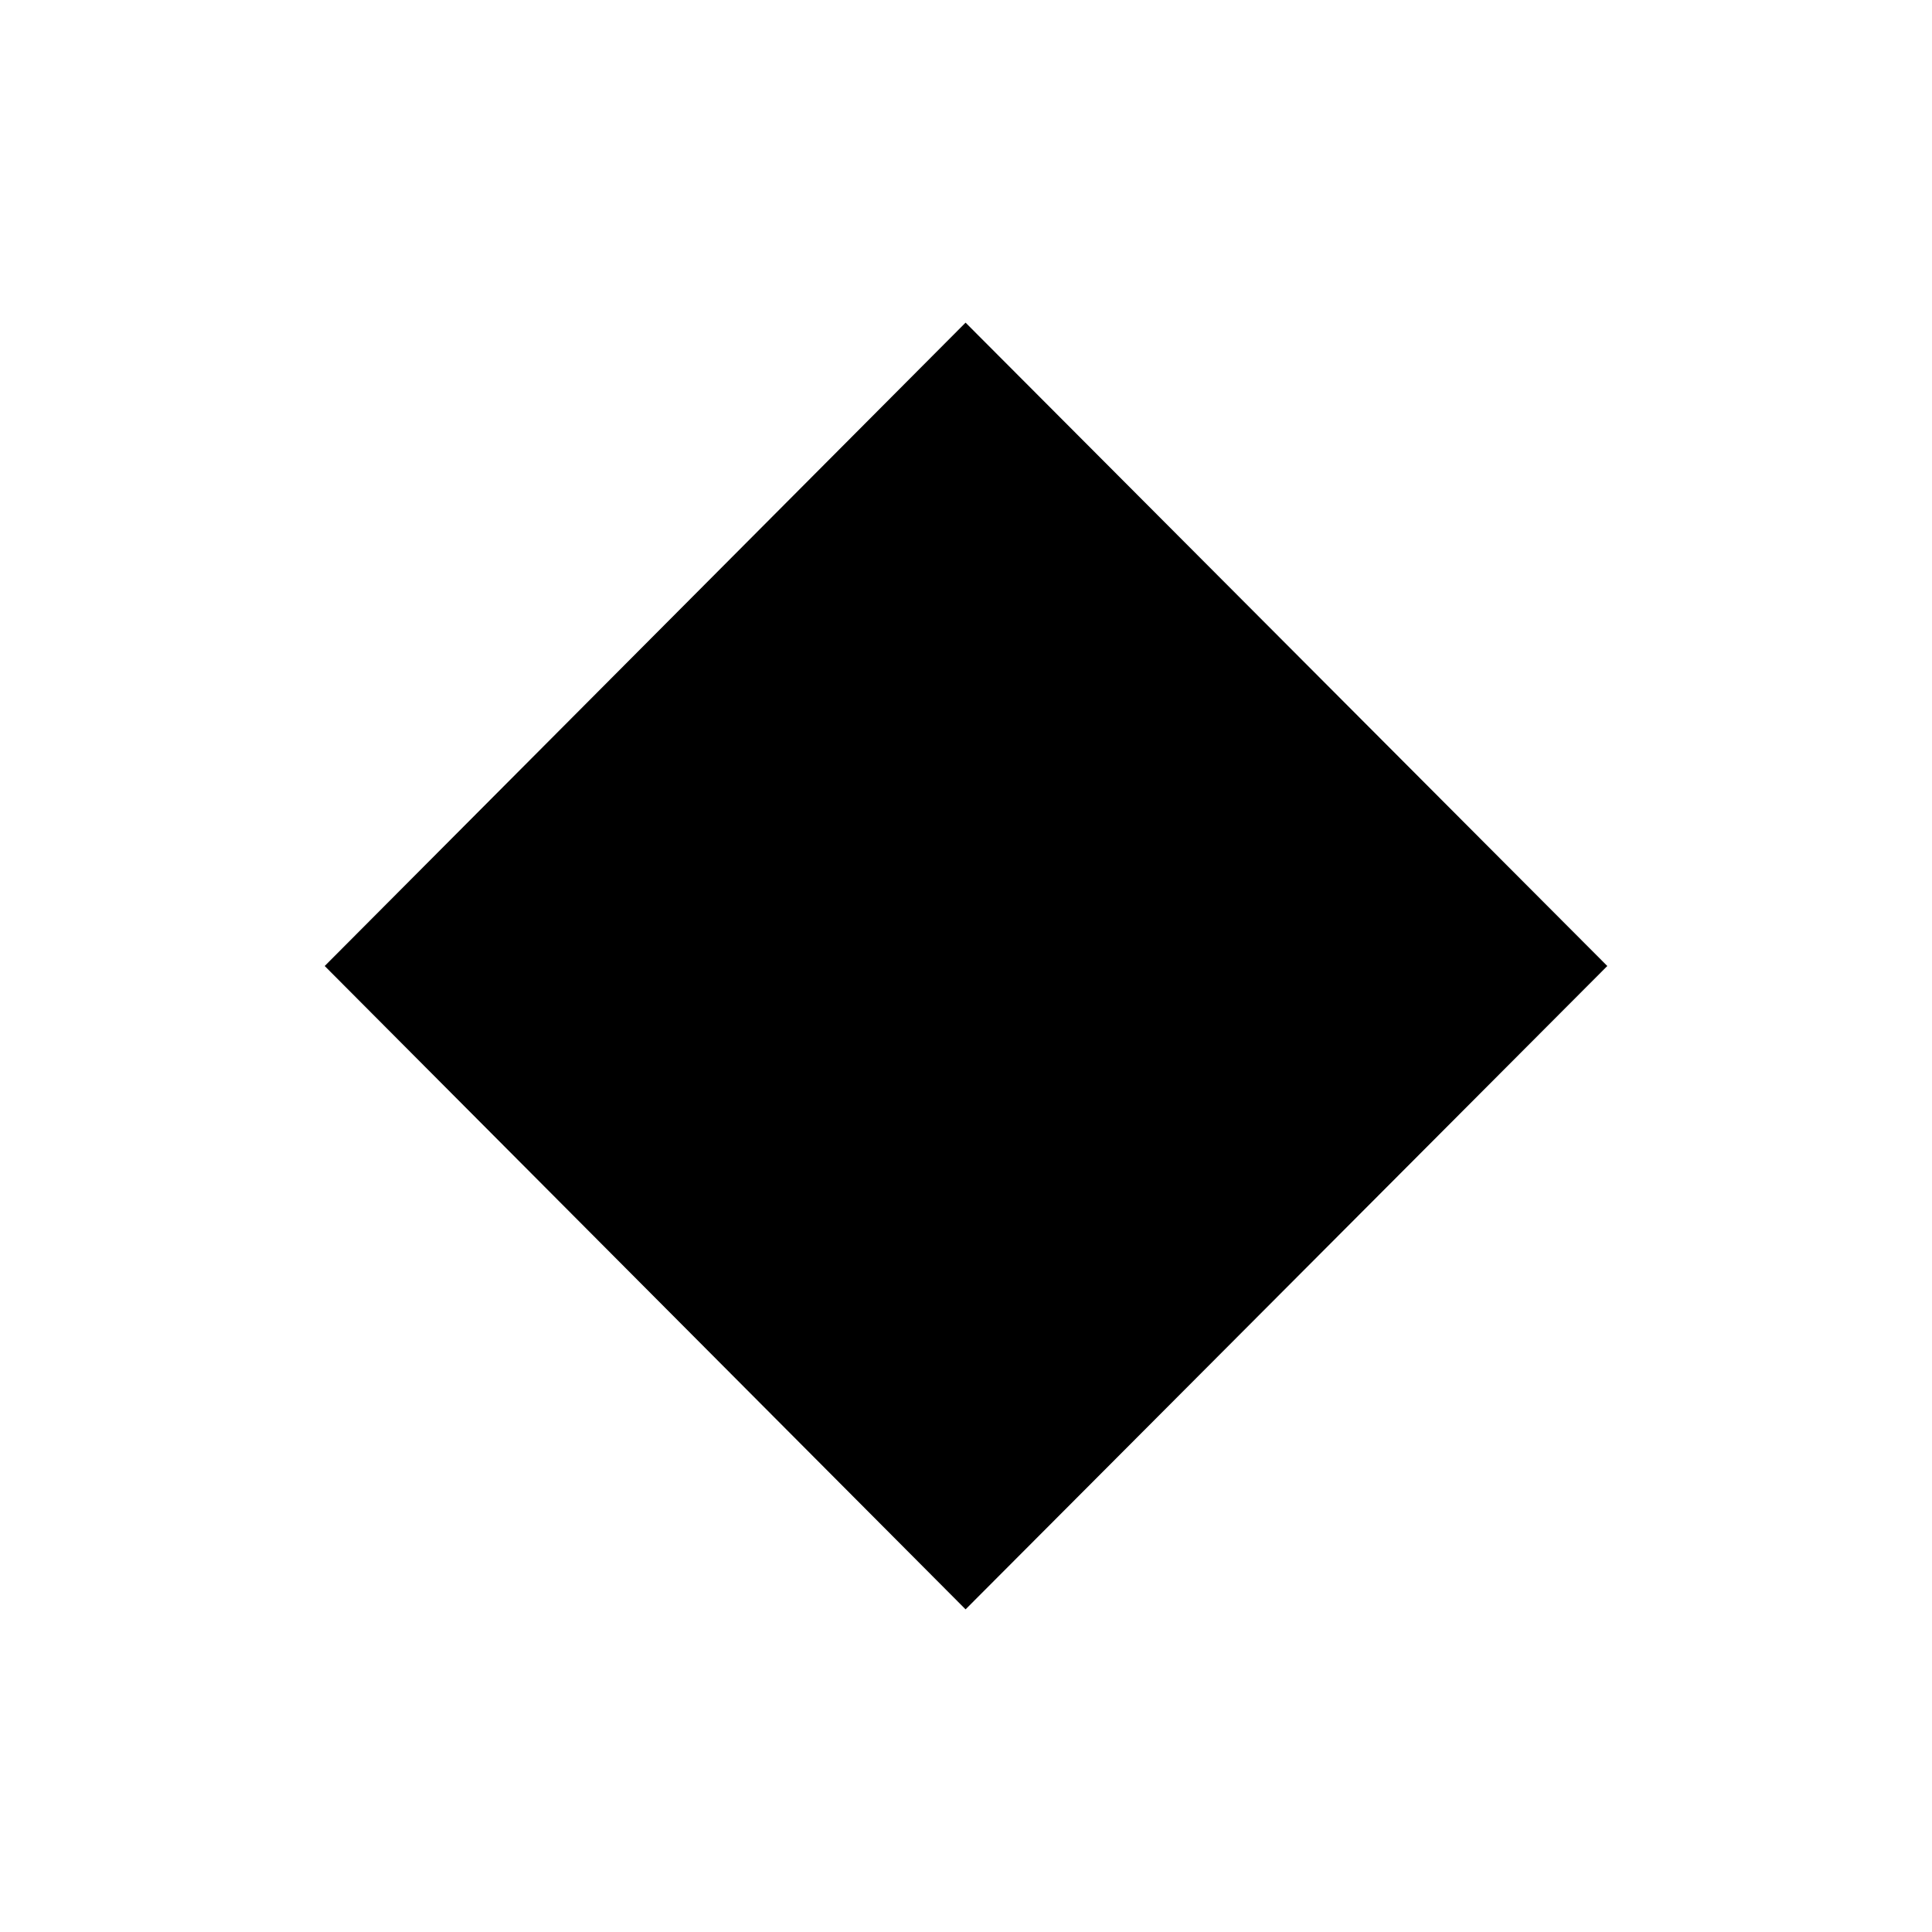
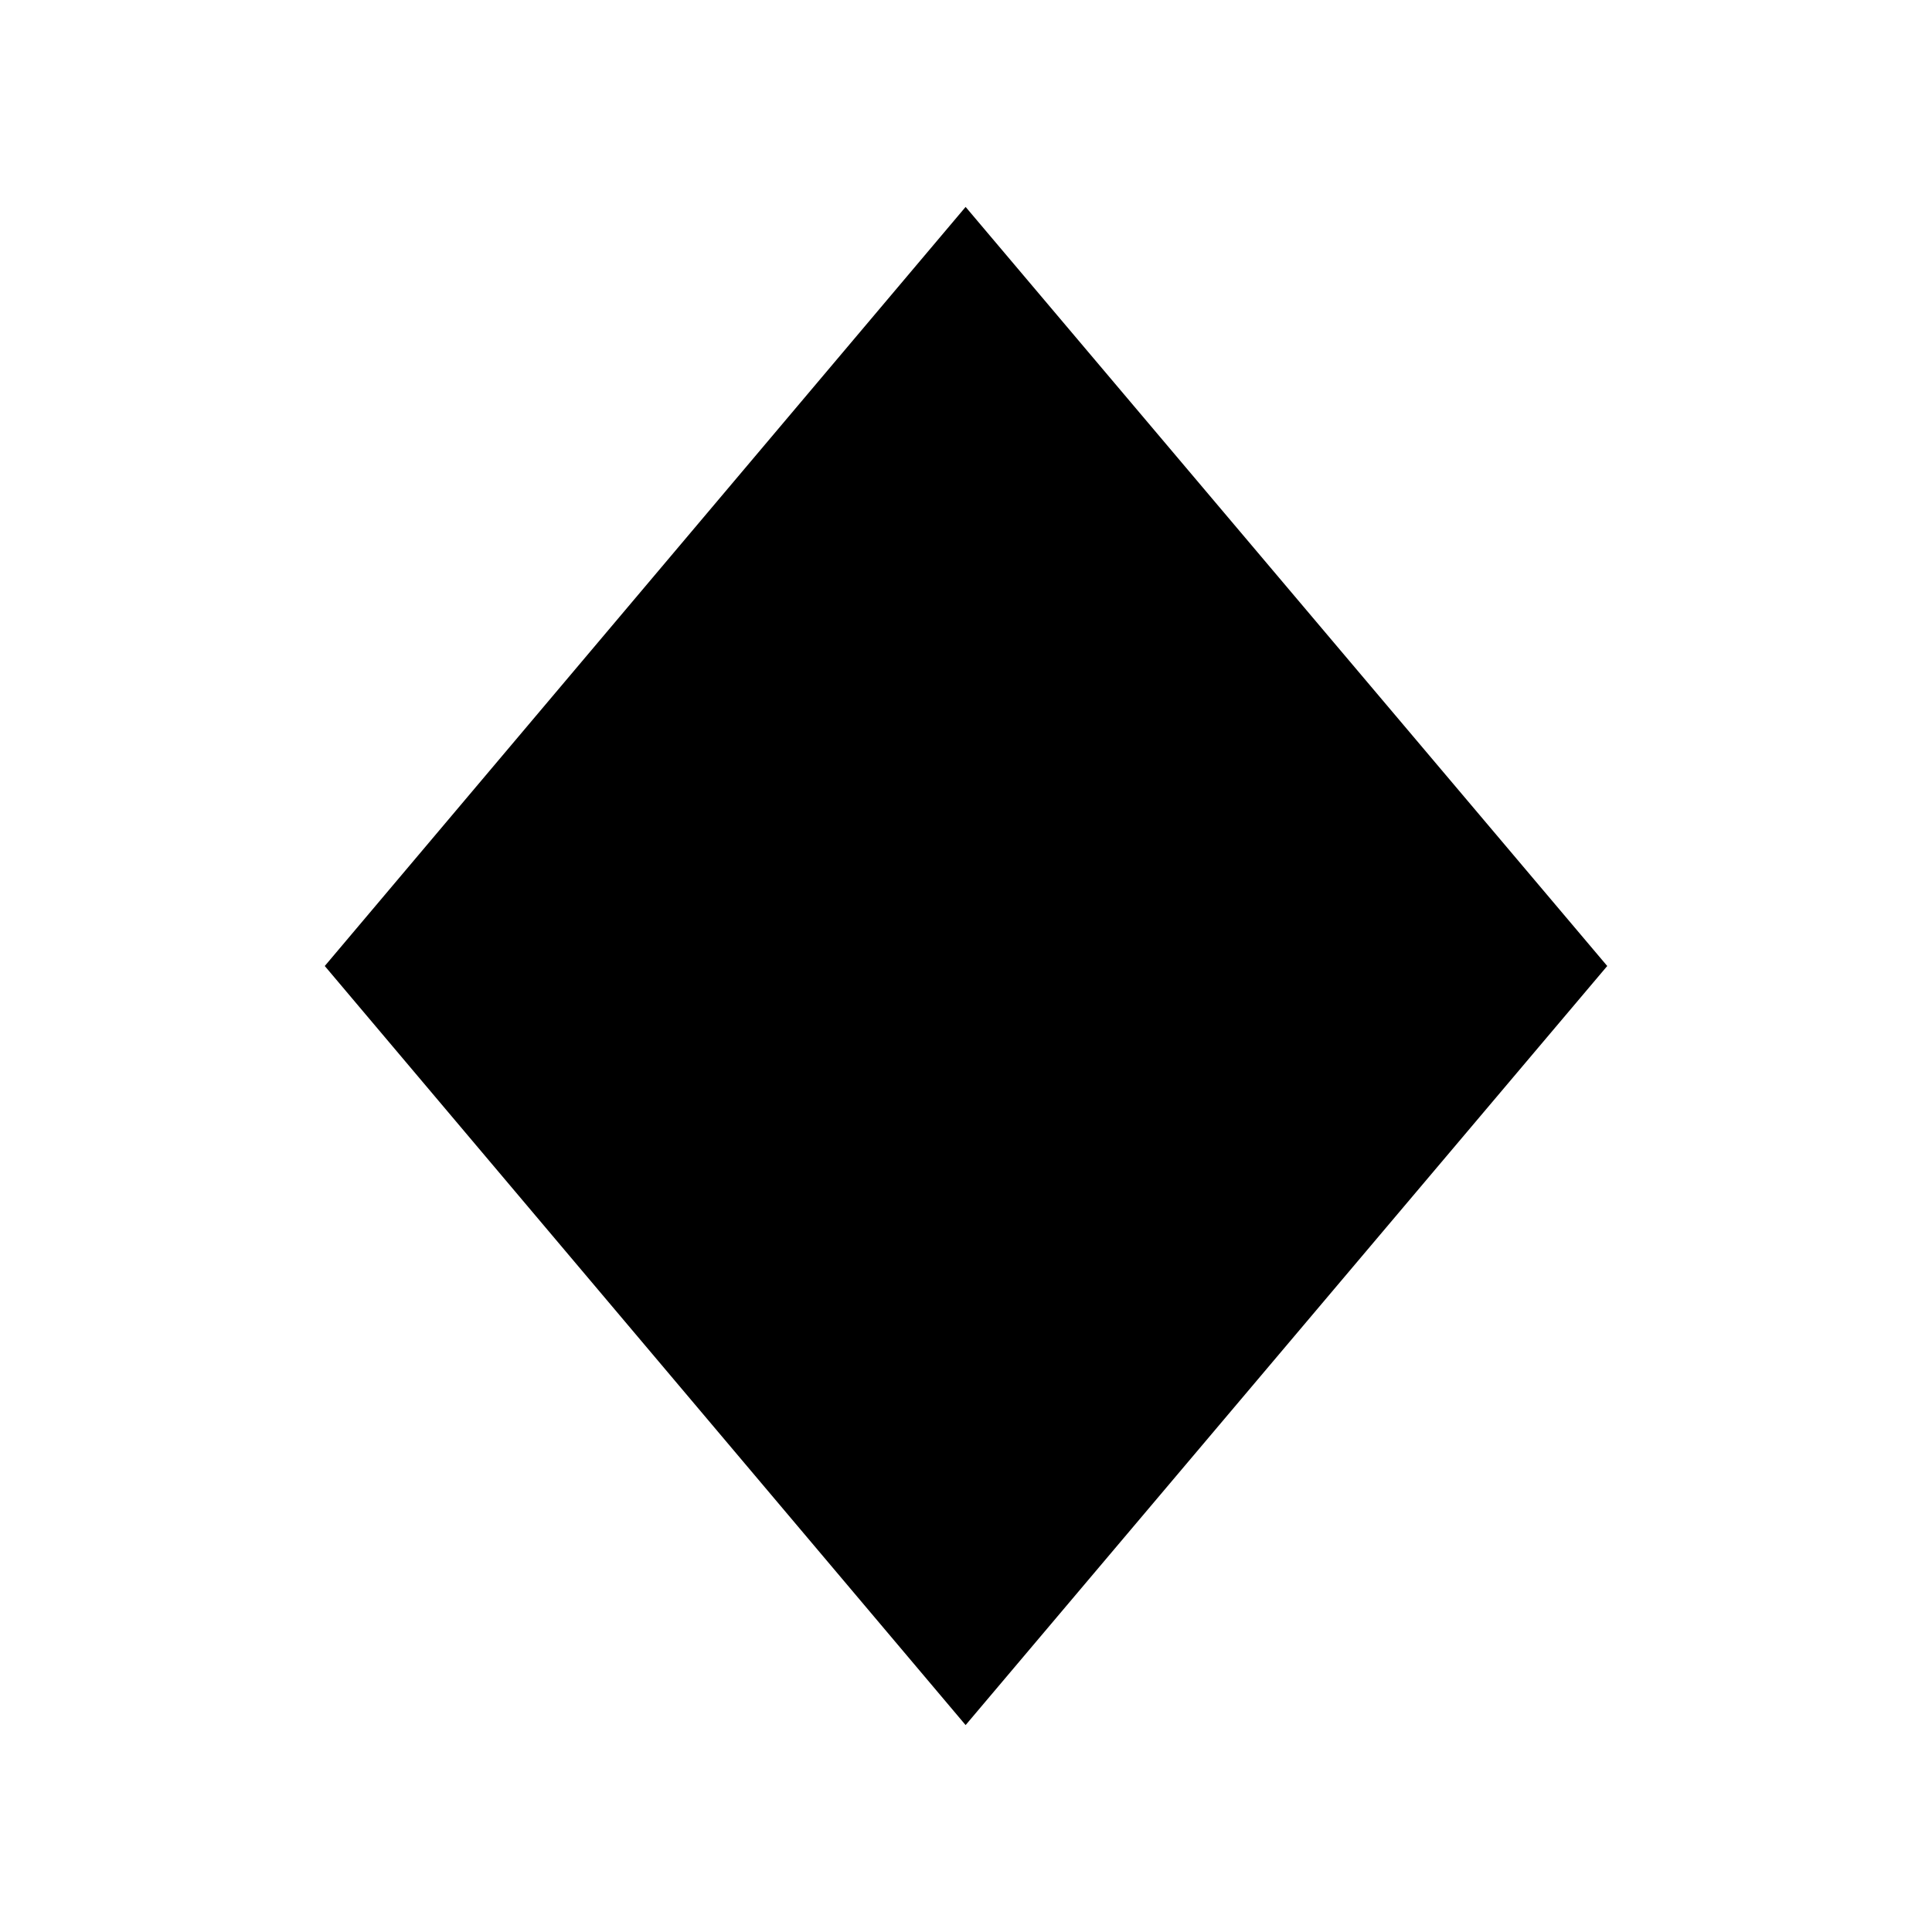
- <svg xmlns="http://www.w3.org/2000/svg" viewBox="0 0 100 100">
-   <g transform="translate(5.00,5.00) scale(0.9)">
-     <path d="M13.118 50Q13.118 50 49.976 13Q49.976 13 86.882 50Q86.882 50 49.976 87.0Q49.976 87.0 13.118 50Z" fill="#000" fill-rule="nonzero" />
-   </g>
+ <svg xmlns="http://www.w3.org/2000/svg" viewBox="0 0 100 100" width="100" height="100">
+   <path d="M 16.81,50 s 11.06,-13.1 33.17,-39.29 c 0,0 11.07,13.1 33.21,39.29 c 0,0 -11.07,13.1 -33.21,39.29 c 0,0 -11.06,-13.1 -33.17,-39.29 Z" fill="#000" />
</svg>
